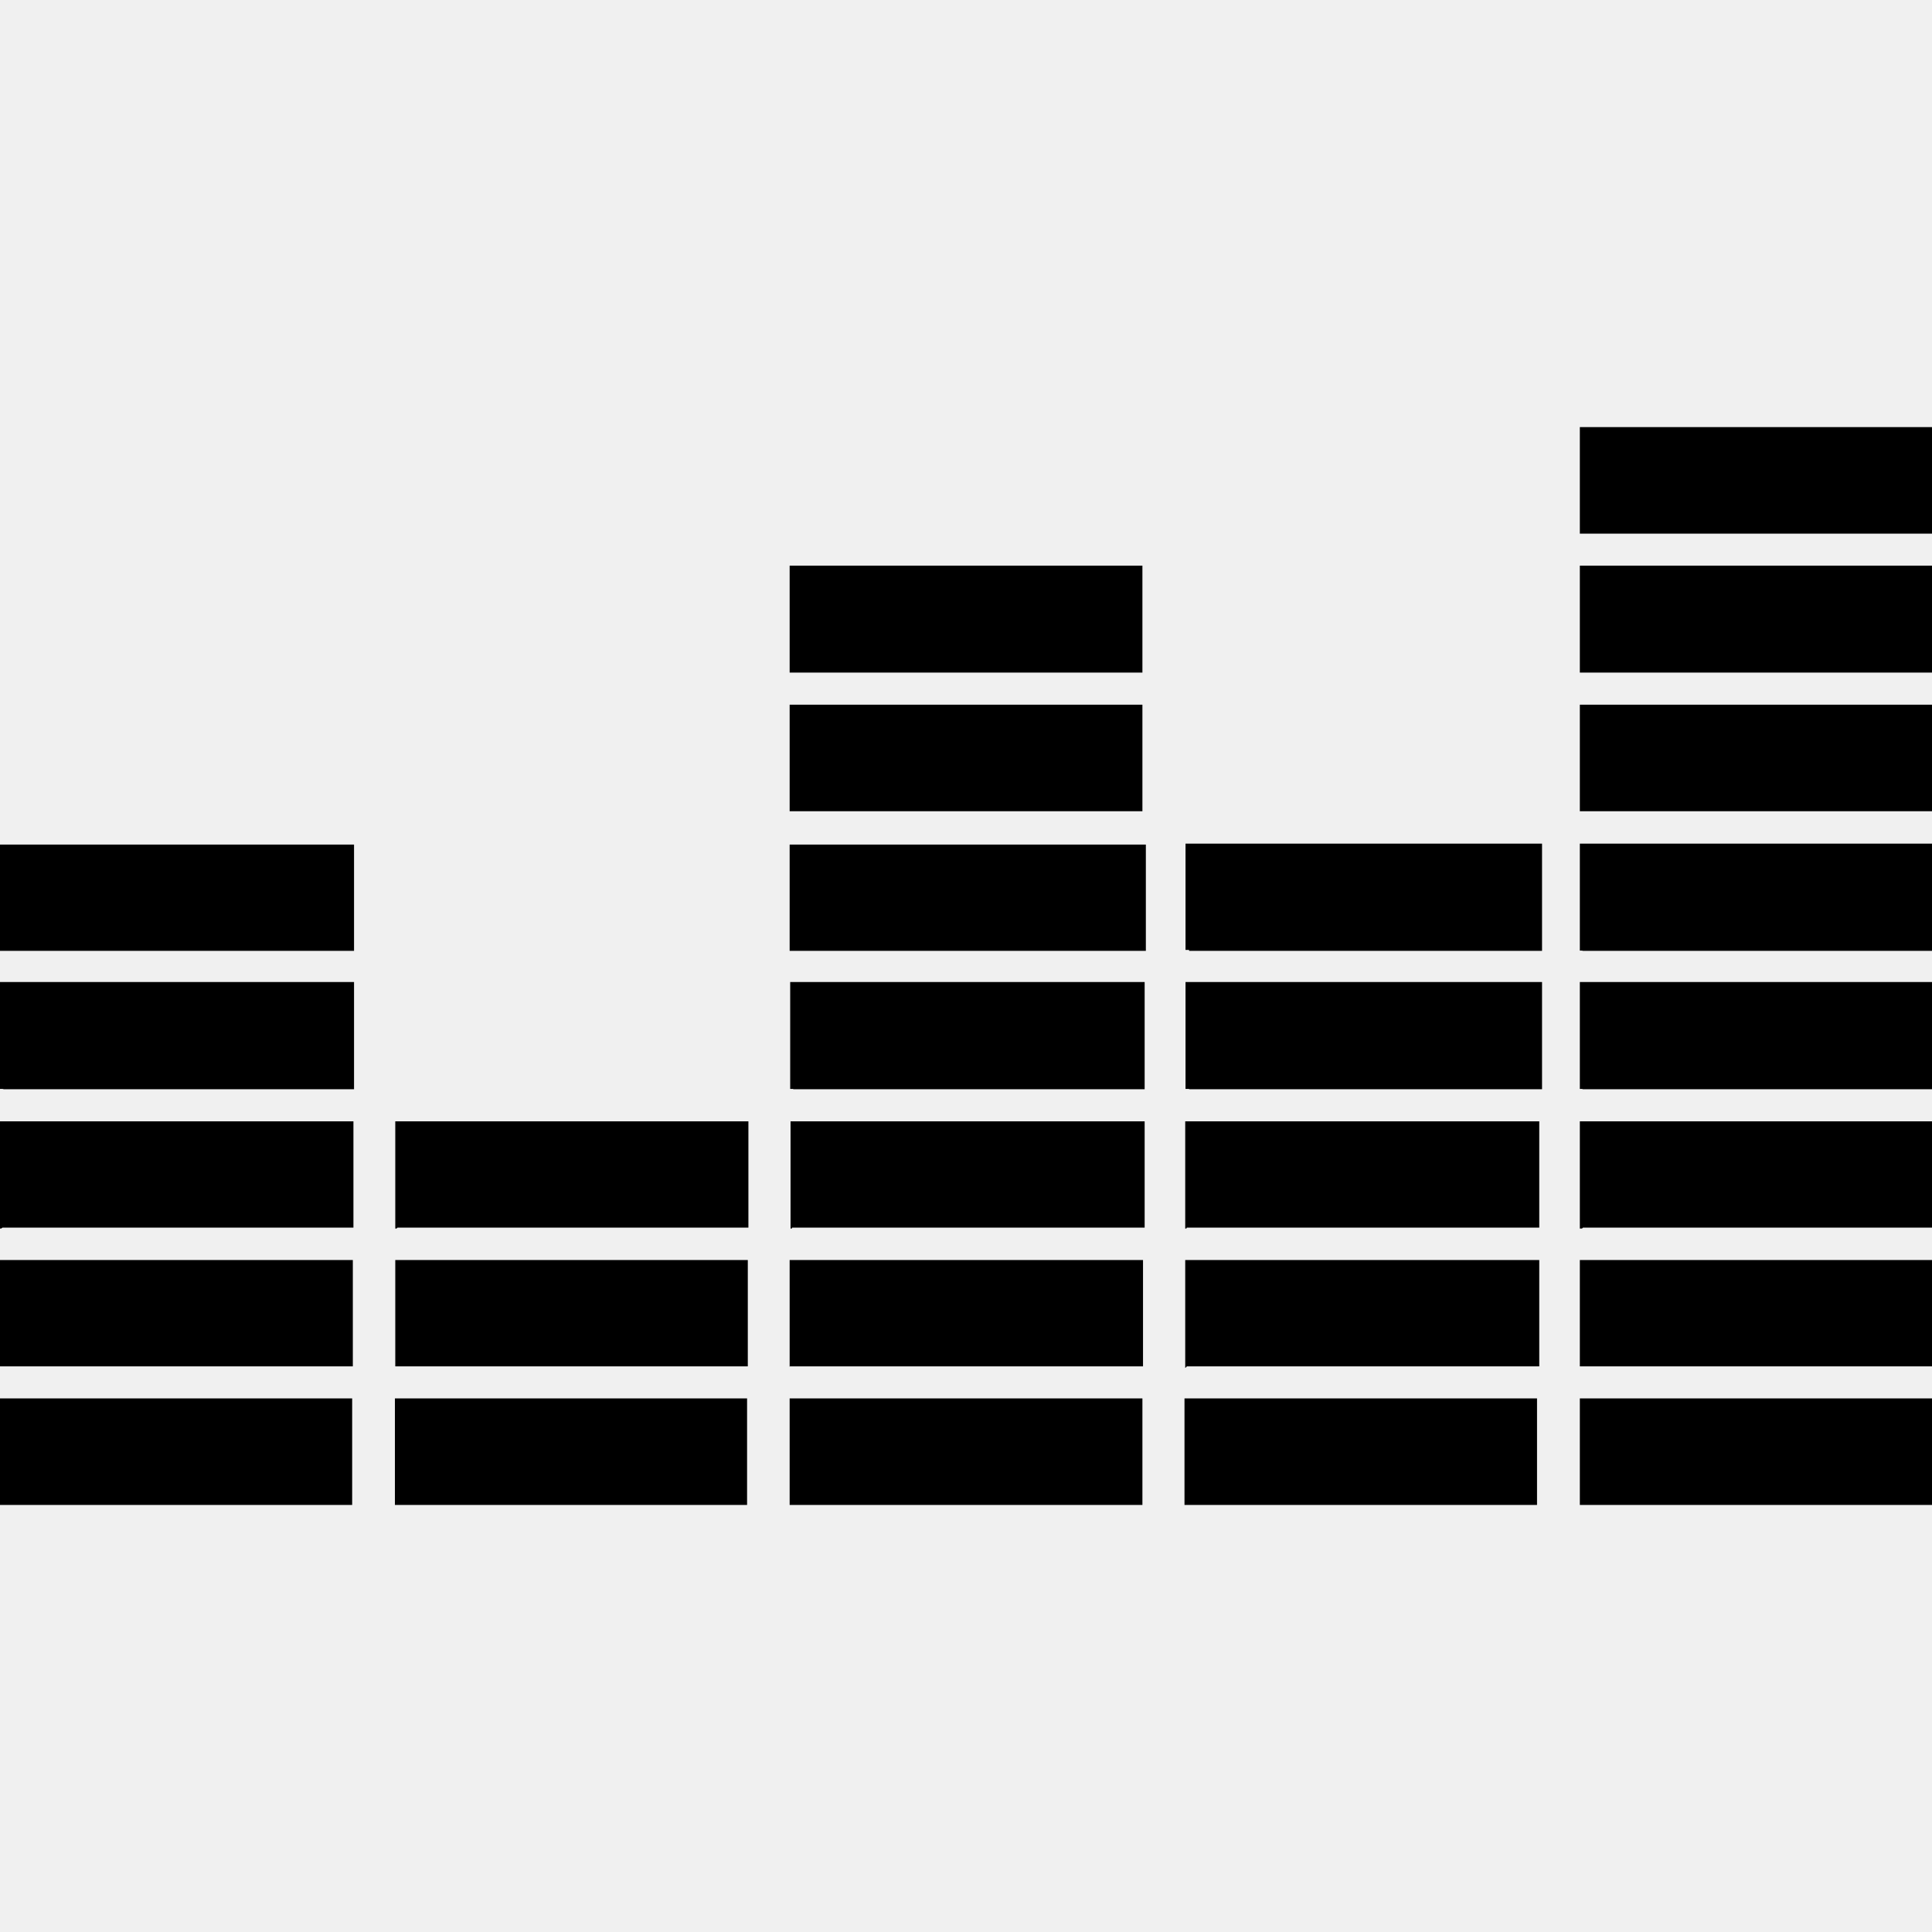
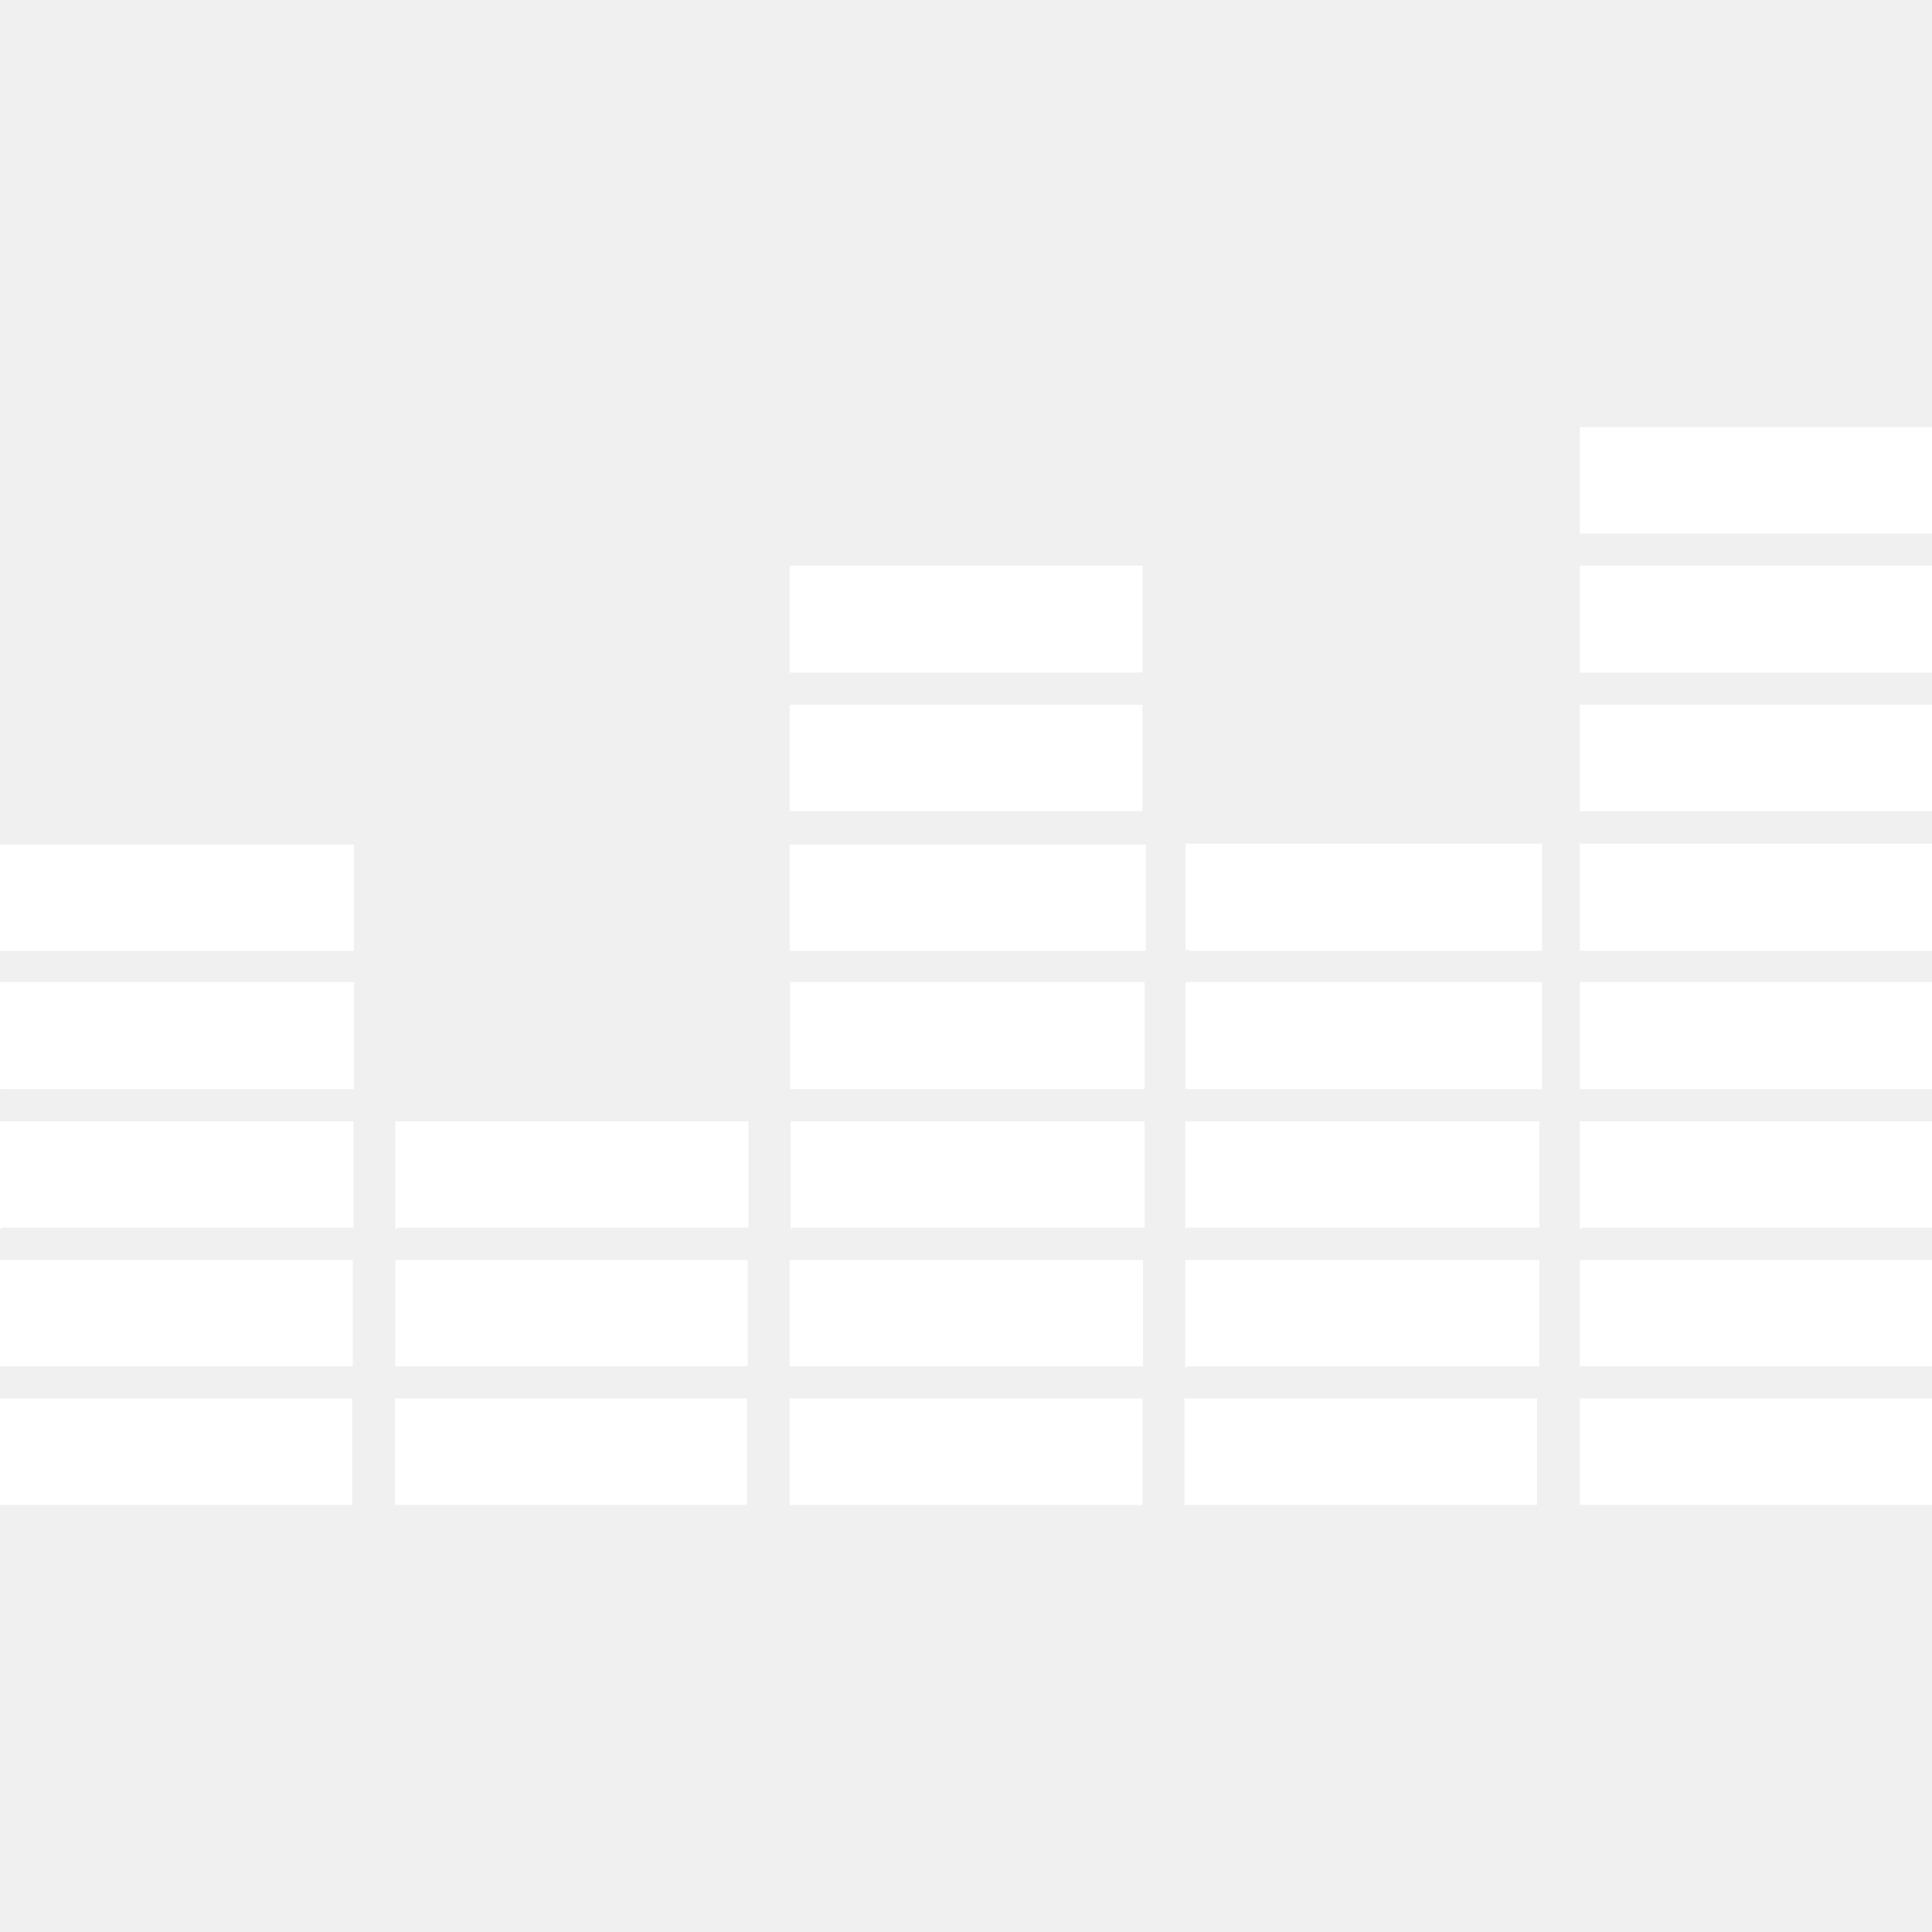
- <svg xmlns="http://www.w3.org/2000/svg" fill="#000000" width="800px" height="800px" viewBox="0 0 32 32">
+ <svg xmlns="http://www.w3.org/2000/svg" fill="#FFF" width="800px" height="800px" viewBox="0 0 32 32">
  <path d="M19.625 24.927h5.833v-1.765h-5.839v1.765zM6.541 24.927h5.833v-1.765h-5.833v1.765h0.005zM0 24.927h5.833v-1.765h-5.833zM13.079 24.927h5.843v-1.765h-5.843zM26.167 24.927h5.833v-1.765h-5.833zM26.167 22.631h5.833v-1.761h-5.833v1.787zM13.083 22.631h5.849v-1.761h-5.853v1.771zM0 22.631h5.844v-1.761h-5.844v1.787zM6.547 22.631h5.839v-1.761h-5.839v1.787zM19.656 22.631h5.839v-1.761h-5.864v1.787l0.020-0.016zM19.656 20.333h5.839v-1.76h-5.864v1.776h0.020zM6.584 20.333h5.812v-1.76h-5.849v1.776h0.021zM0.041 20.333h5.813v-1.76h-5.855v1.776h0.021zM13.12 20.333h5.839v-1.76h-5.865v1.776h0.021zM26.219 20.333h5.781v-1.76h-5.833v1.776h0.036zM26.219 18.041h5.781v-1.776h-5.833v1.771h0.036zM13.14 18.041h5.819v-1.776h-5.871v1.771h0.048zM0.063 18.041h5.801v-1.776h-5.864v1.771h0.041zM19.697 18.041h5.844v-1.776h-5.905v1.771h0.057zM19.697 15.749h5.844v-1.776h-5.905v1.761h0.057zM0.063 15.749h5.801v-1.76h-5.864v1.76zM13.14 15.749h5.839v-1.76h-5.9v1.76zM26.219 15.749h5.781v-1.776h-5.833v1.772h0.036zM13.079 13.437h5.843v-1.765h-5.843zM26.167 13.437h5.833v-1.765h-5.833zM13.079 11.14h5.843v-1.771h-5.843zM26.167 11.14h5.833v-1.771h-5.833zM26.167 8.839h5.833v-1.765h-5.833z" />
</svg>
